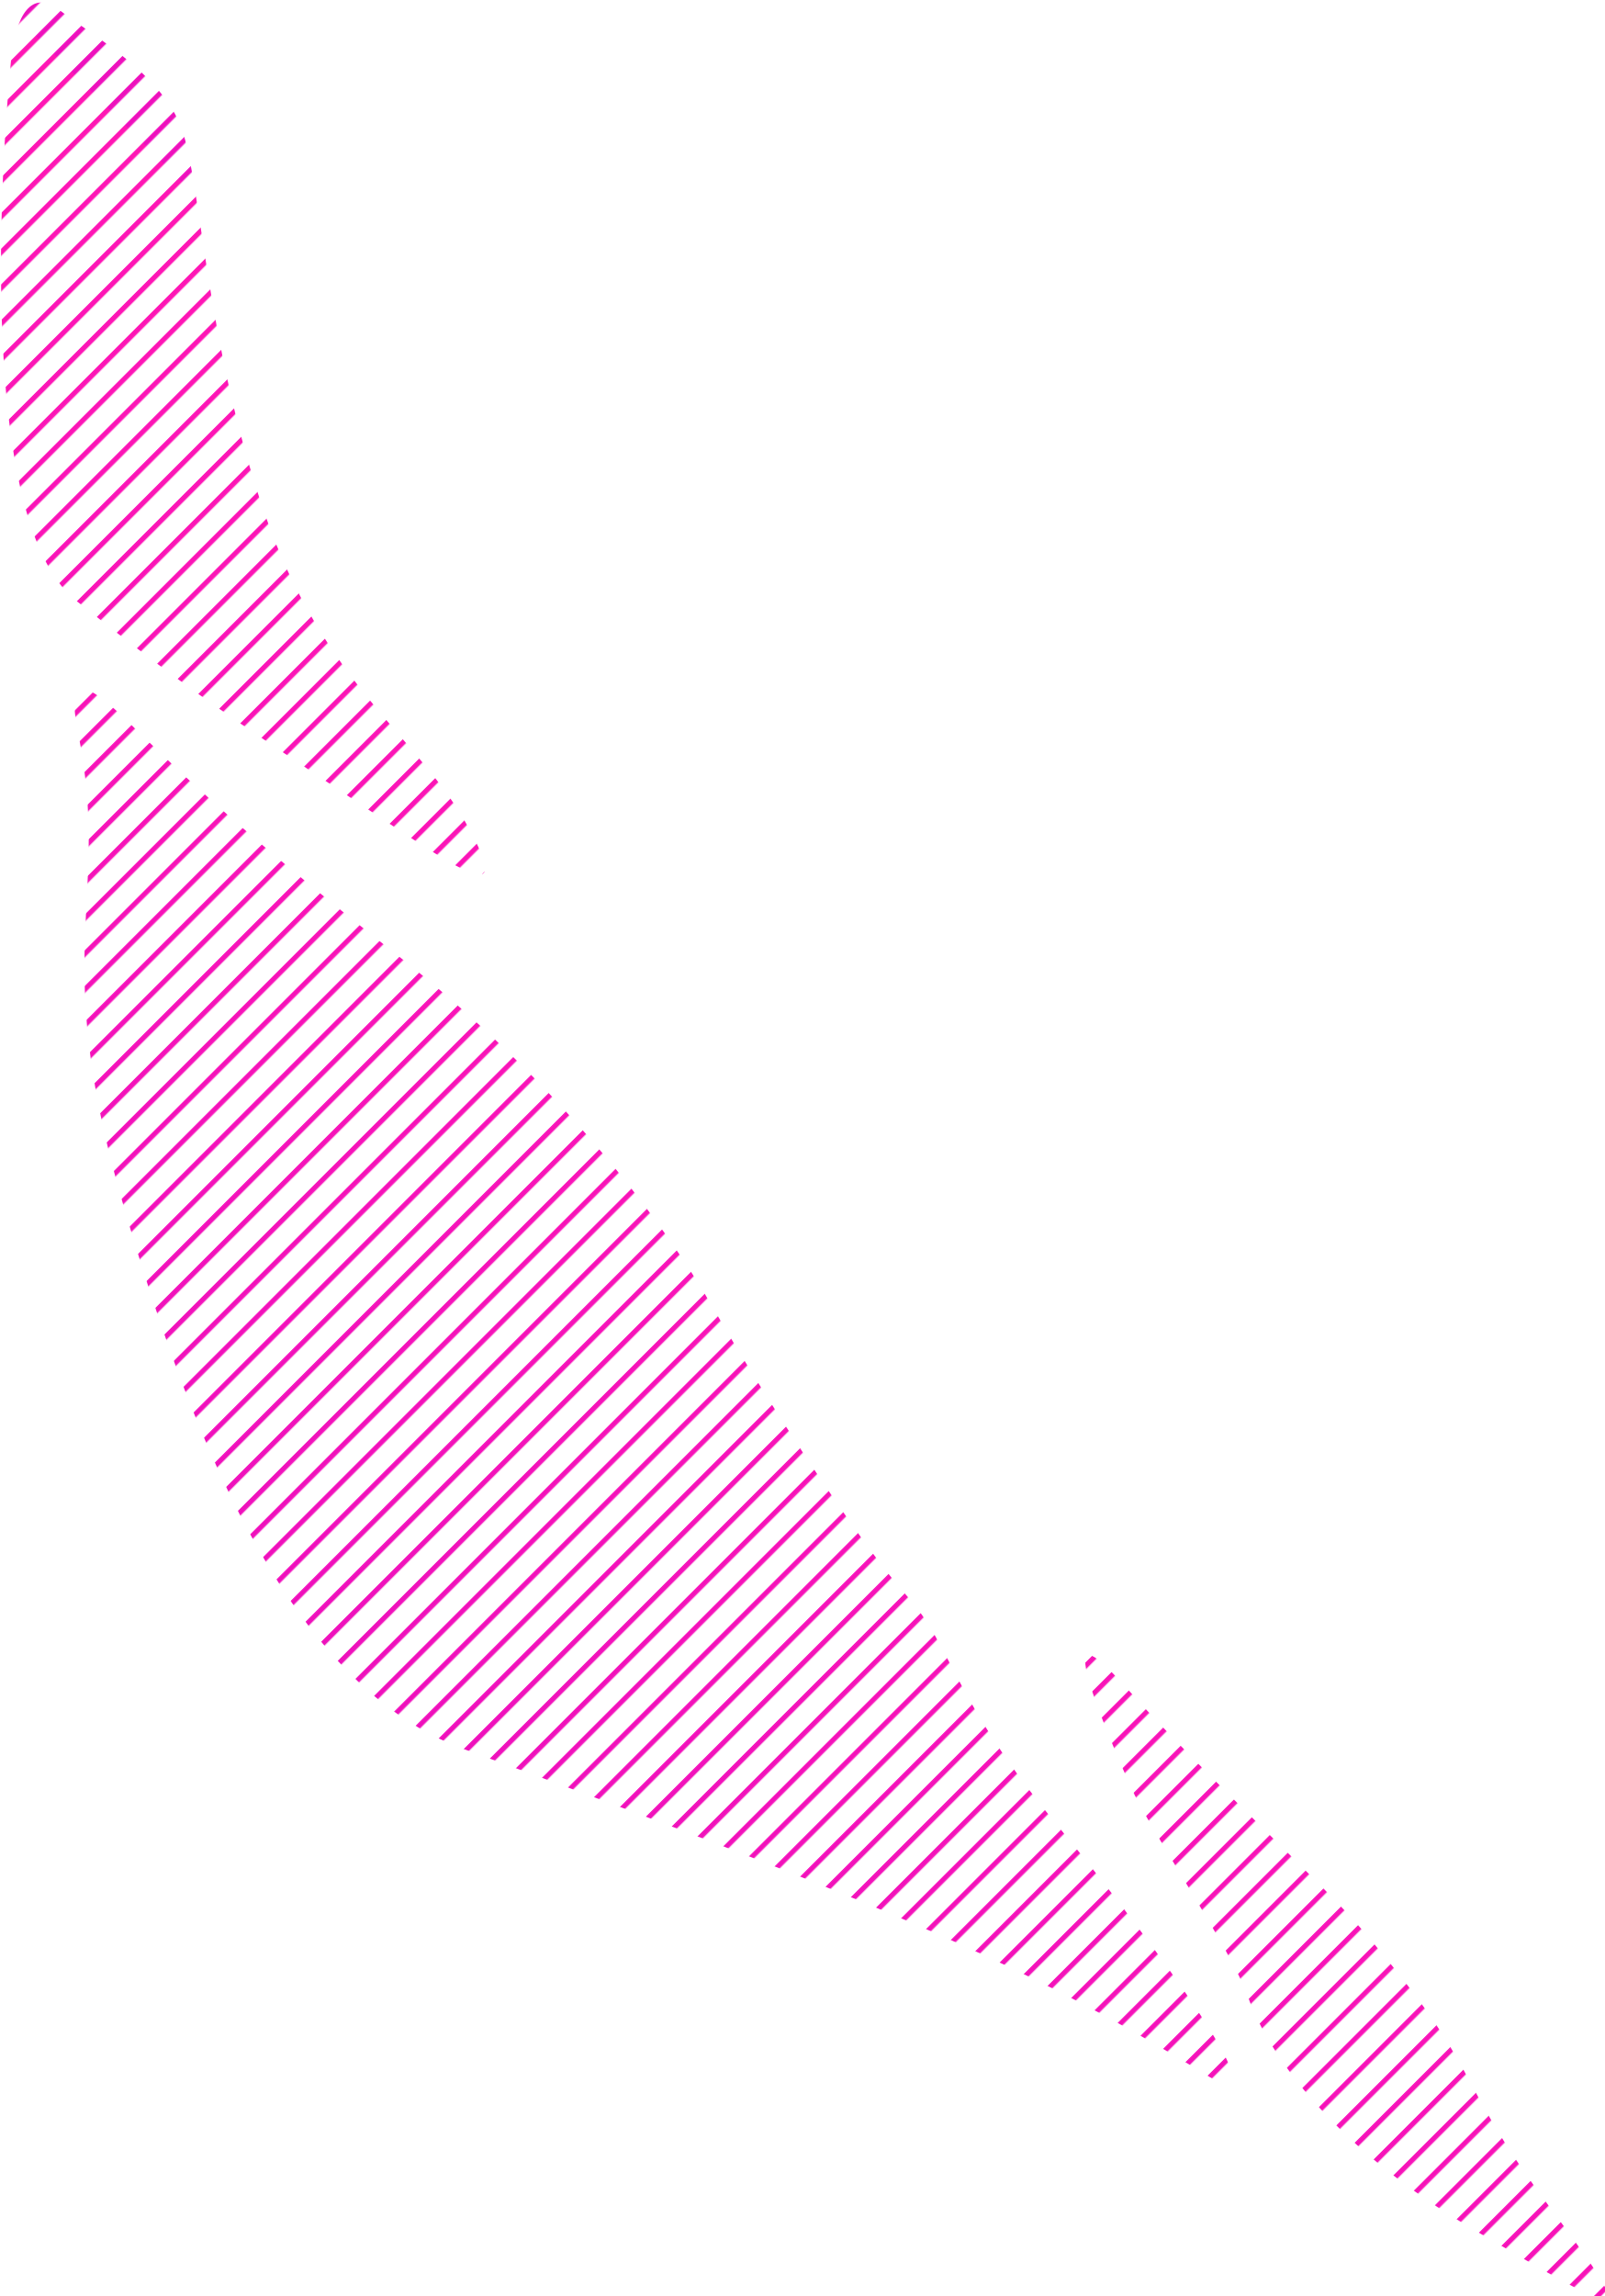
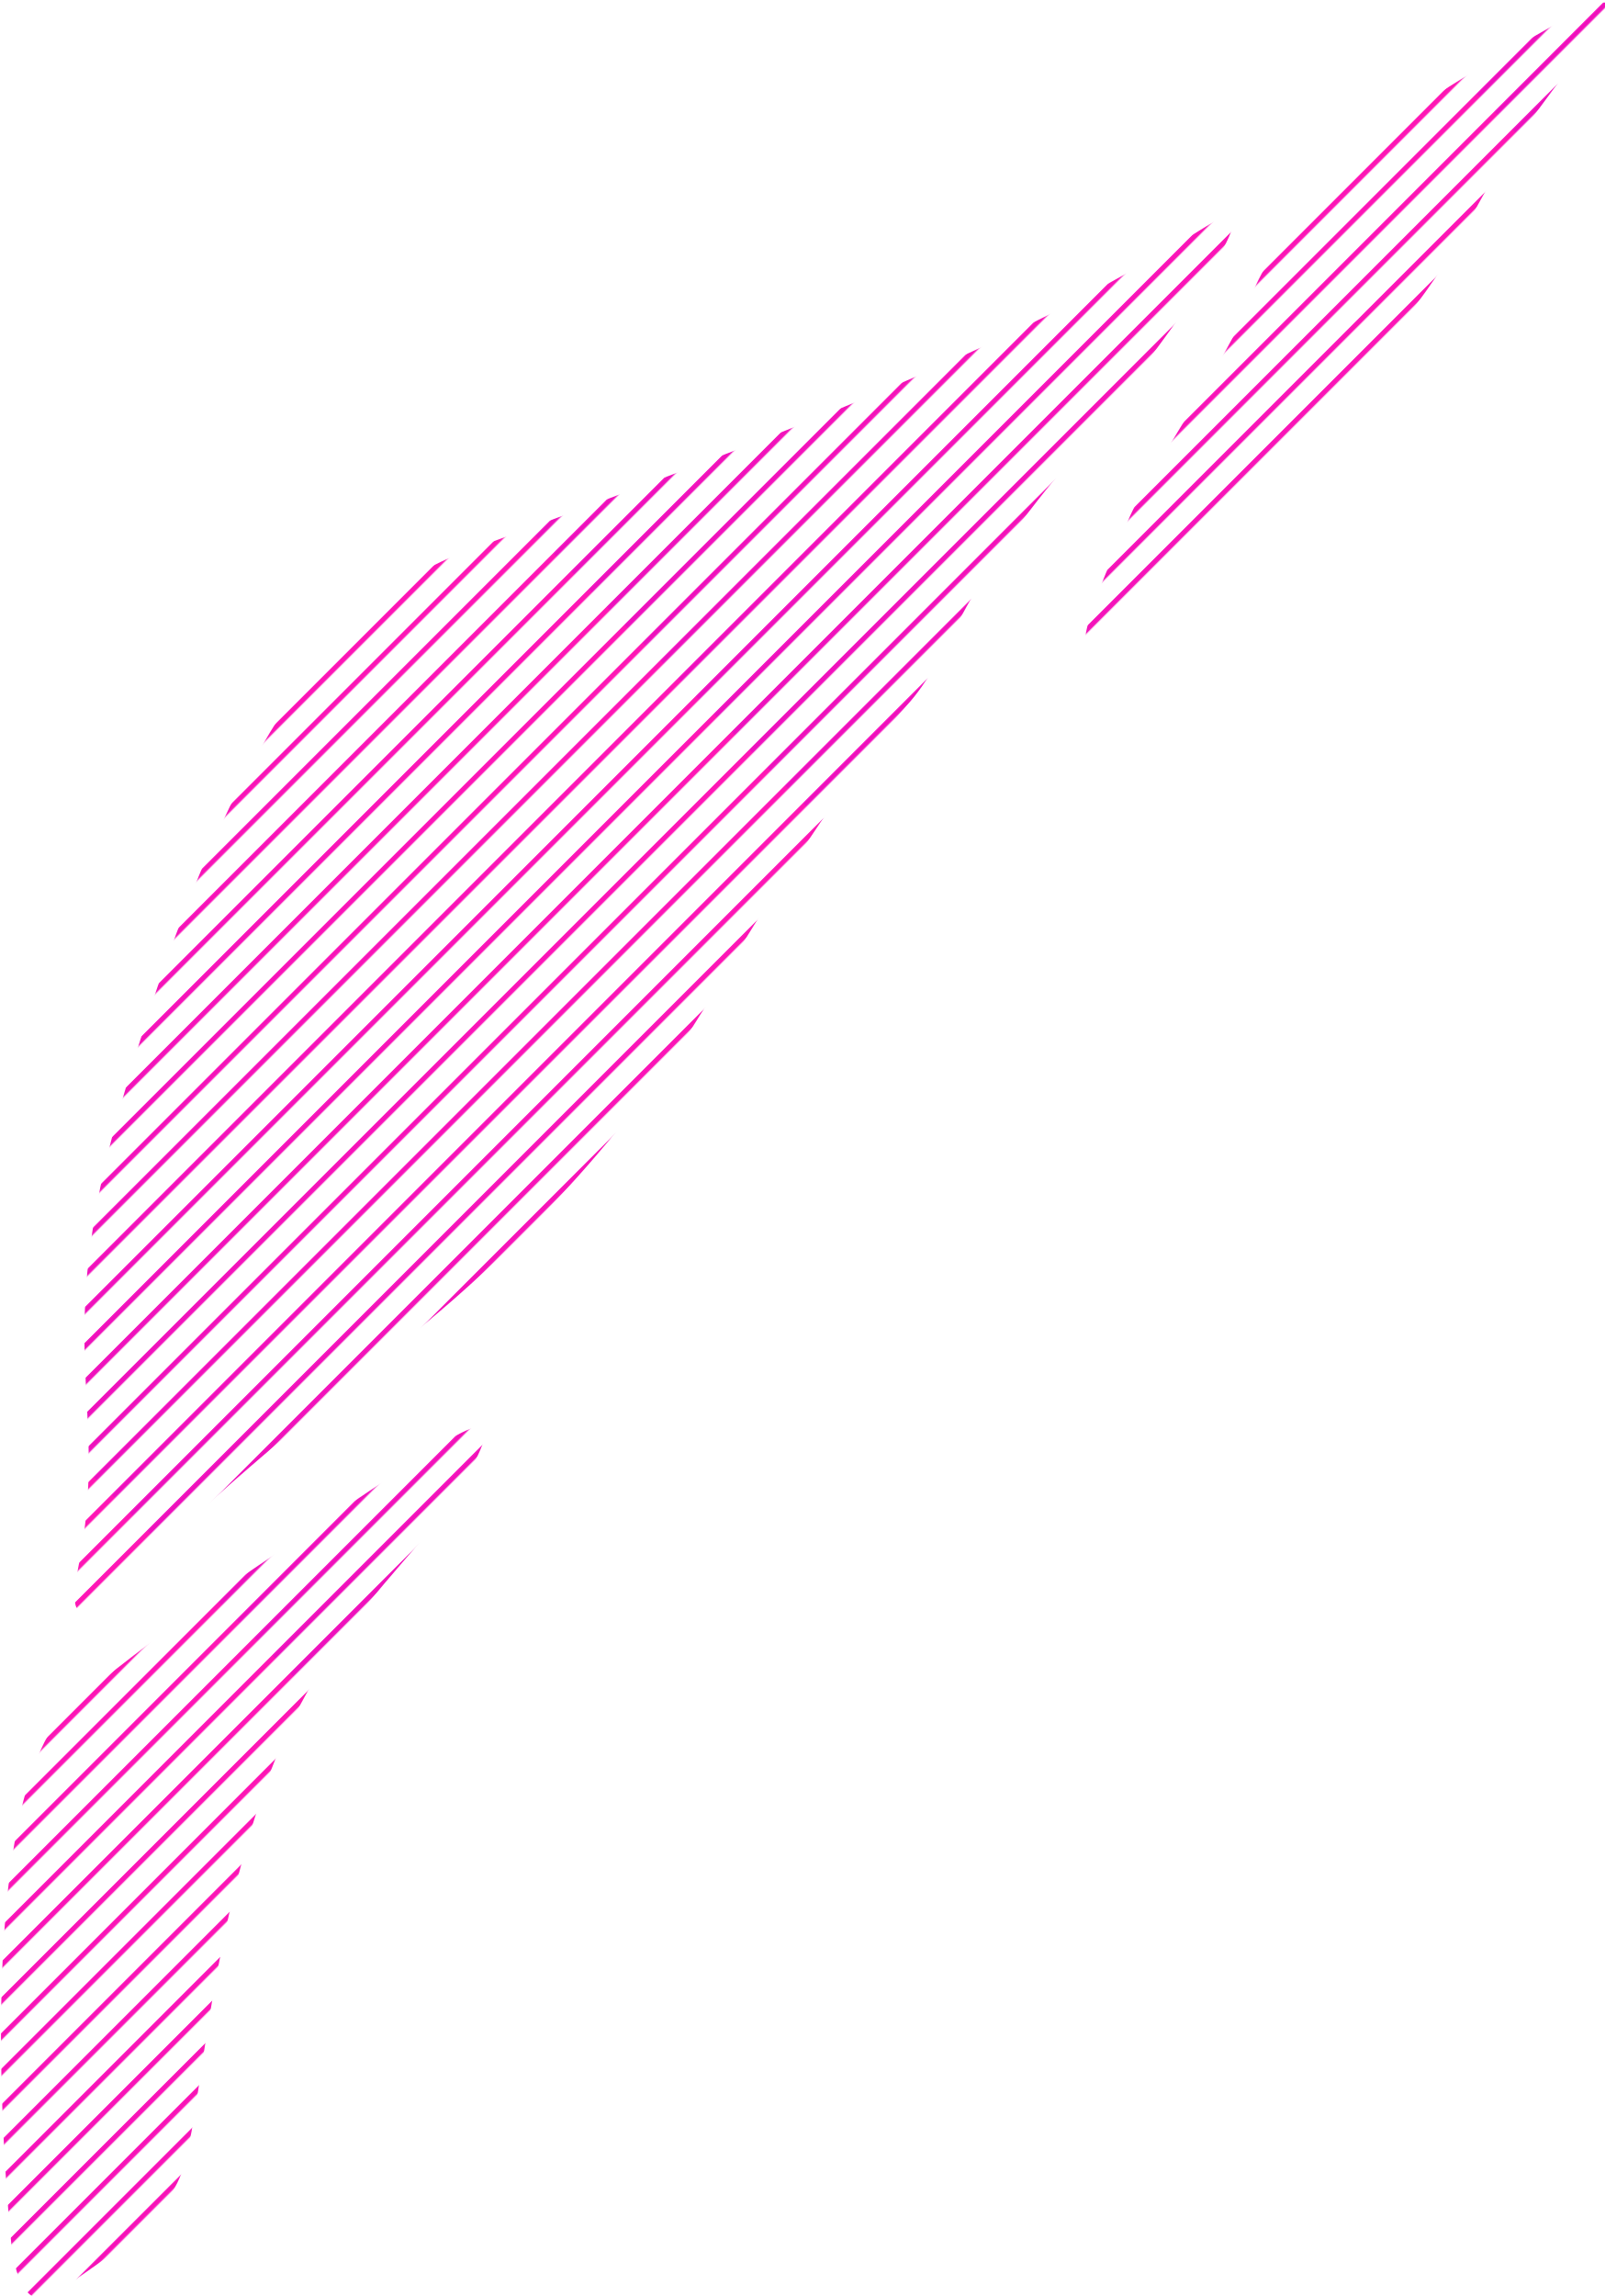
<svg xmlns="http://www.w3.org/2000/svg" width="100%" height="100%" version="1.1">
  <defs>
    <linearGradient id="gradient" x1="0" y1="100%" x2="0" y2="0%" patternUnits="userSpaceOnUse" gradientTransform="scale(2)">
      <stop class="stop1" offset="0%" stop-color="rgb(172, 2, 214)" />
      <stop class="stop2" offset="100%" stop-color="rgb(255, 23, 178)" />
    </linearGradient>
    <pattern id="stripe" patternTransform="rotate(45) scale(0.71)" width="10" height="100%" patternUnits="userSpaceOnUse" x="0" y="0">
      <rect x="0" y="0" width="2" height="200%" fill="url(#gradient)" />
    </pattern>
  </defs>
-   <path fillRule="evenodd" transform="scale(0.6)" fill="url(#stripe)" d="M415.808,627.932 C371.859,602.280 355.642,574.658 351.098,561.589 C346.554,548.520 323.507,514.768 318.078,502.456 C292.685,444.871 311.288,468.905 322.884,481.329 C345.337,505.384 372.202,529.978 383.234,542.839 C417.814,583.152 408.330,583.486 434.853,619.257 C461.376,655.029 459.757,653.584 415.808,627.932 ZM340.288,584.260 C291.616,554.091 248.330,535.222 130.356,491.992 C84.046,475.022 55.834,412.134 34.266,337.502 C13.693,266.312 31.415,253.218 21.929,205.936 C18.719,189.938 23.754,191.133 35.410,202.435 C47.066,213.736 65.454,232.301 111.451,268.433 C157.448,304.565 186.931,344.034 200.774,368.144 C214.617,392.255 242.049,434.384 255.026,448.778 C268.003,463.172 267.720,477.375 297.058,512.928 C326.396,548.482 362.195,597.839 340.288,584.260 ZM98.448,224.277 C65.199,202.022 53.243,194.346 21.384,168.953 C-10.475,143.561 3.187,16.131 3.187,16.131 C4.492,4.641 8.730,-3.464 16.936,2.984 C25.143,9.432 45.627,20.728 51.152,36.284 C56.676,51.840 57.825,96.304 74.431,144.334 C91.036,192.363 117.886,207.454 131.635,232.480 C144.375,255.669 131.698,246.532 98.448,224.277 Z" />
+   <path fillRule="evenodd" transform="scale(0.6)" fill="url(#stripe)" d="M434.853,28.149 C408.329,63.921 417.814,64.255 383.234,104.567 C372.201,117.428 345.337,142.022 322.884,166.078 C311.288,178.501 292.685,202.535 318.078,144.951 C323.507,132.638 346.554,98.886 351.098,85.817 C355.642,72.748 371.859,45.126 415.808,19.475 C459.757,-6.177 461.376,-7.623 434.853,28.149 ZM297.058,134.478 C267.720,170.032 268.002,184.235 255.026,198.628 C242.049,213.022 214.617,255.152 200.774,279.262 C186.931,303.373 157.448,342.842 111.451,378.973 C65.454,415.105 47.066,433.670 35.410,444.972 C23.754,456.273 18.719,457.469 21.929,441.470 C31.414,394.188 13.693,381.094 34.266,309.905 C55.833,235.272 84.046,172.384 130.356,155.414 C248.330,112.184 291.616,93.316 340.288,63.147 C362.195,49.568 326.396,98.924 297.058,134.478 ZM98.448,423.130 C131.698,400.874 144.375,391.737 131.635,414.926 C117.886,439.953 91.036,455.043 74.430,503.073 C57.825,551.102 56.676,595.566 51.152,611.122 C45.627,626.678 25.143,637.974 16.936,644.422 C8.730,650.870 4.492,642.765 3.187,631.275 C3.187,631.275 -10.476,503.846 21.383,478.453 C53.242,453.060 65.199,445.385 98.448,423.130 Z" />
</svg>
